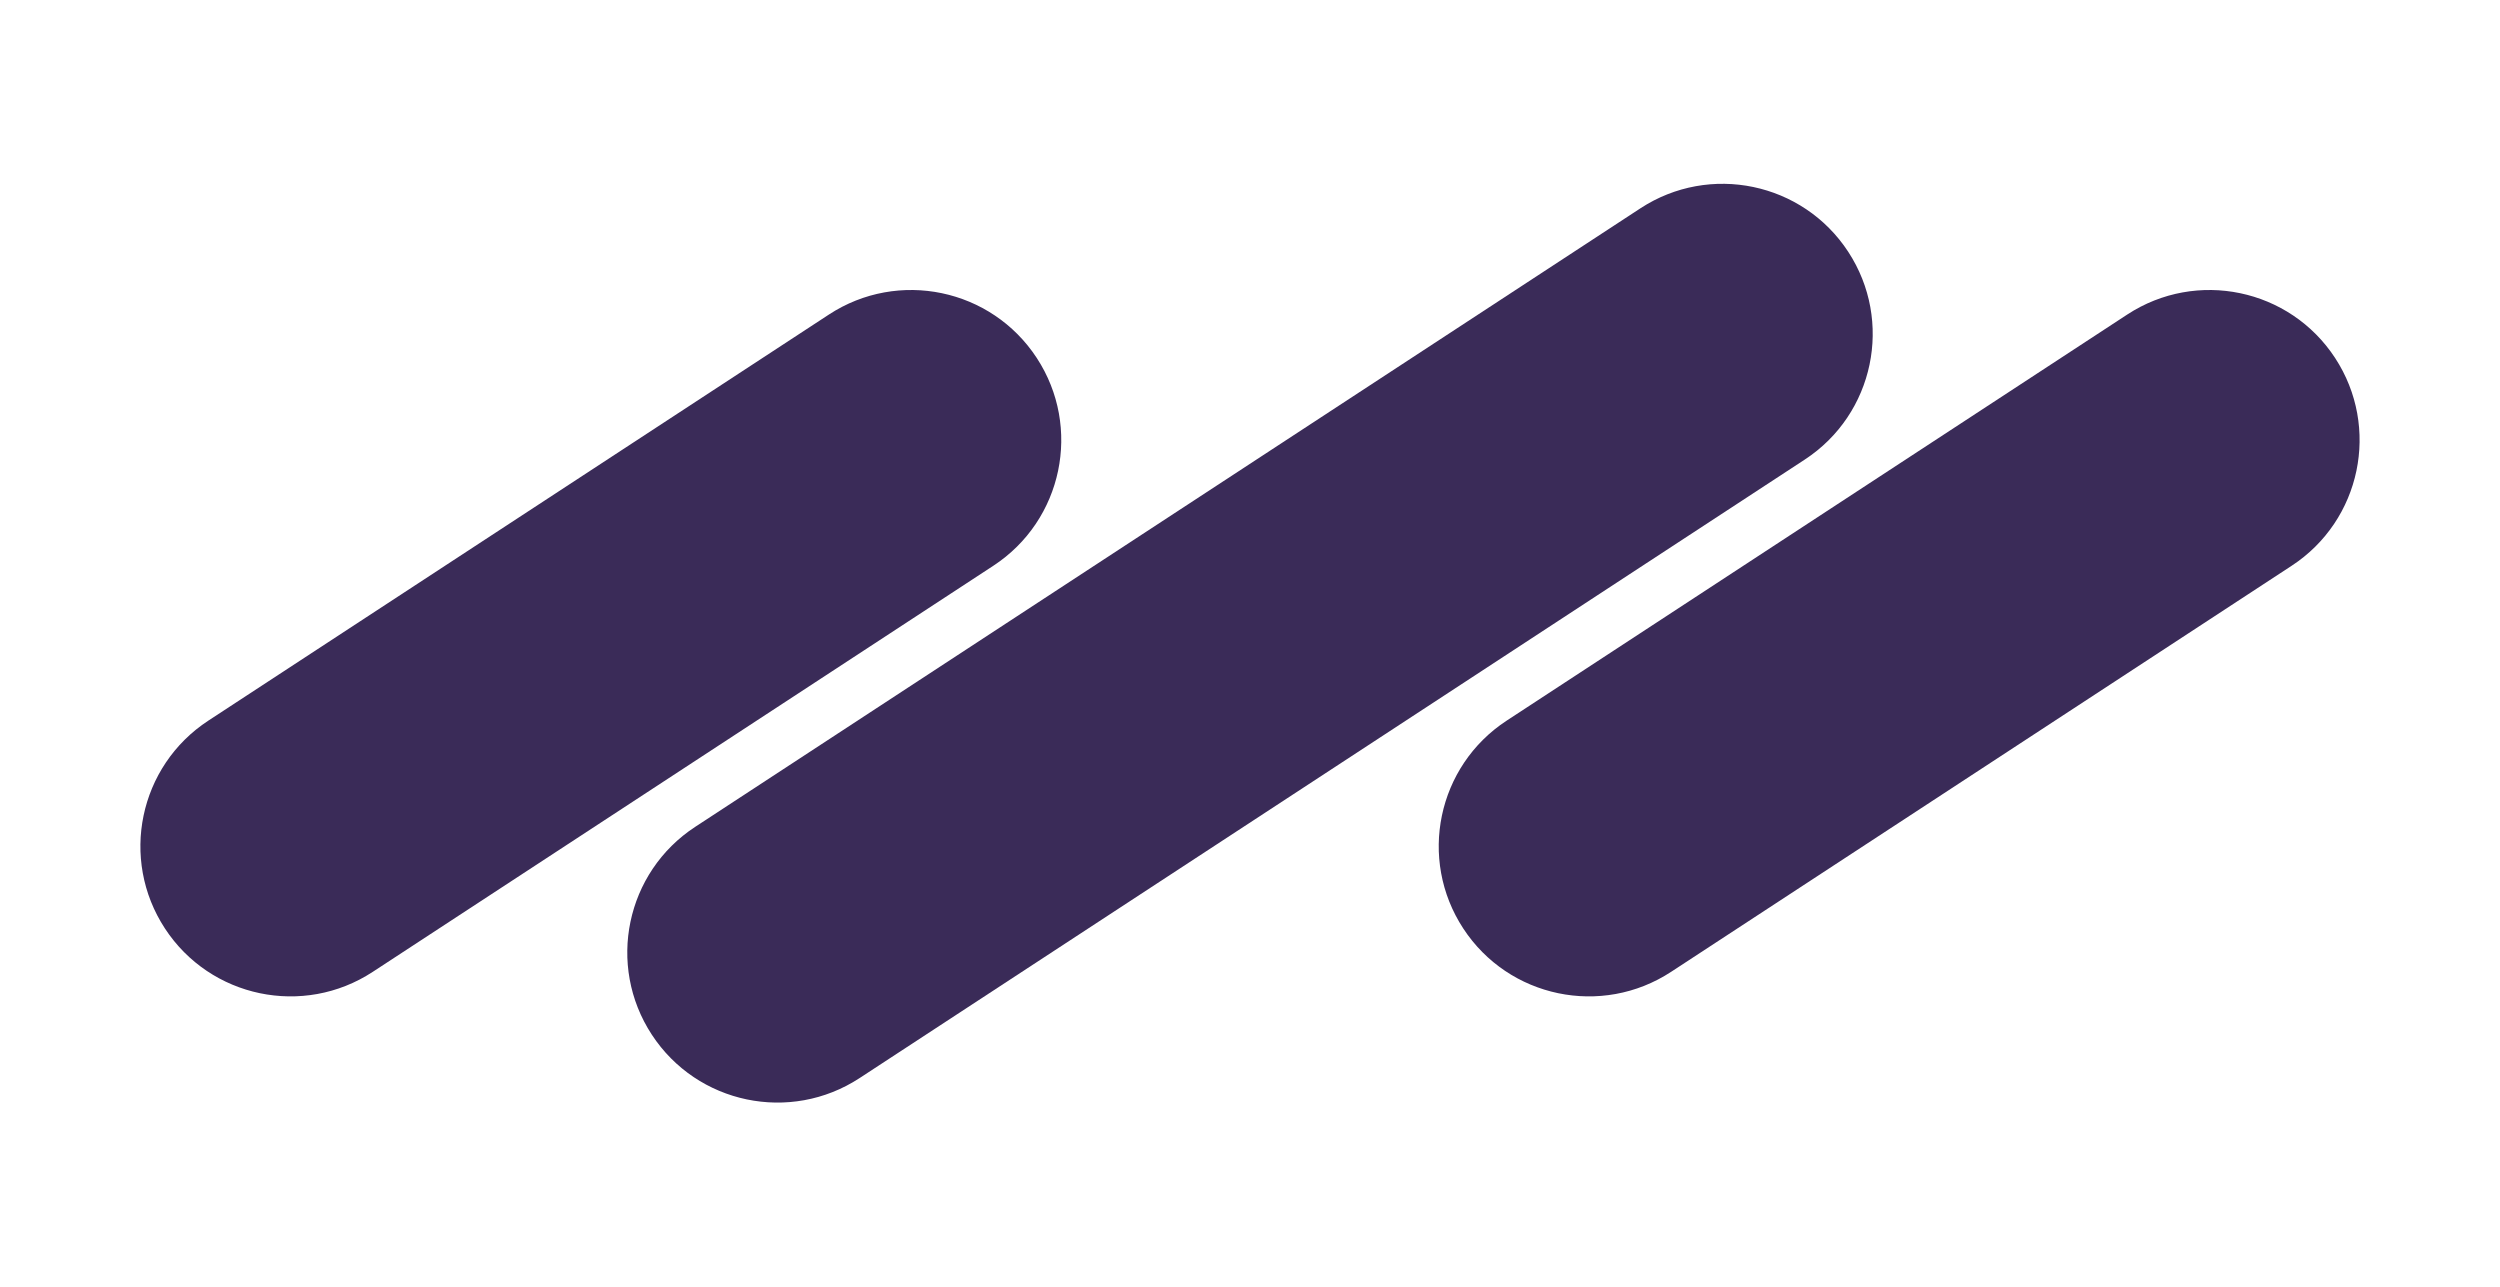
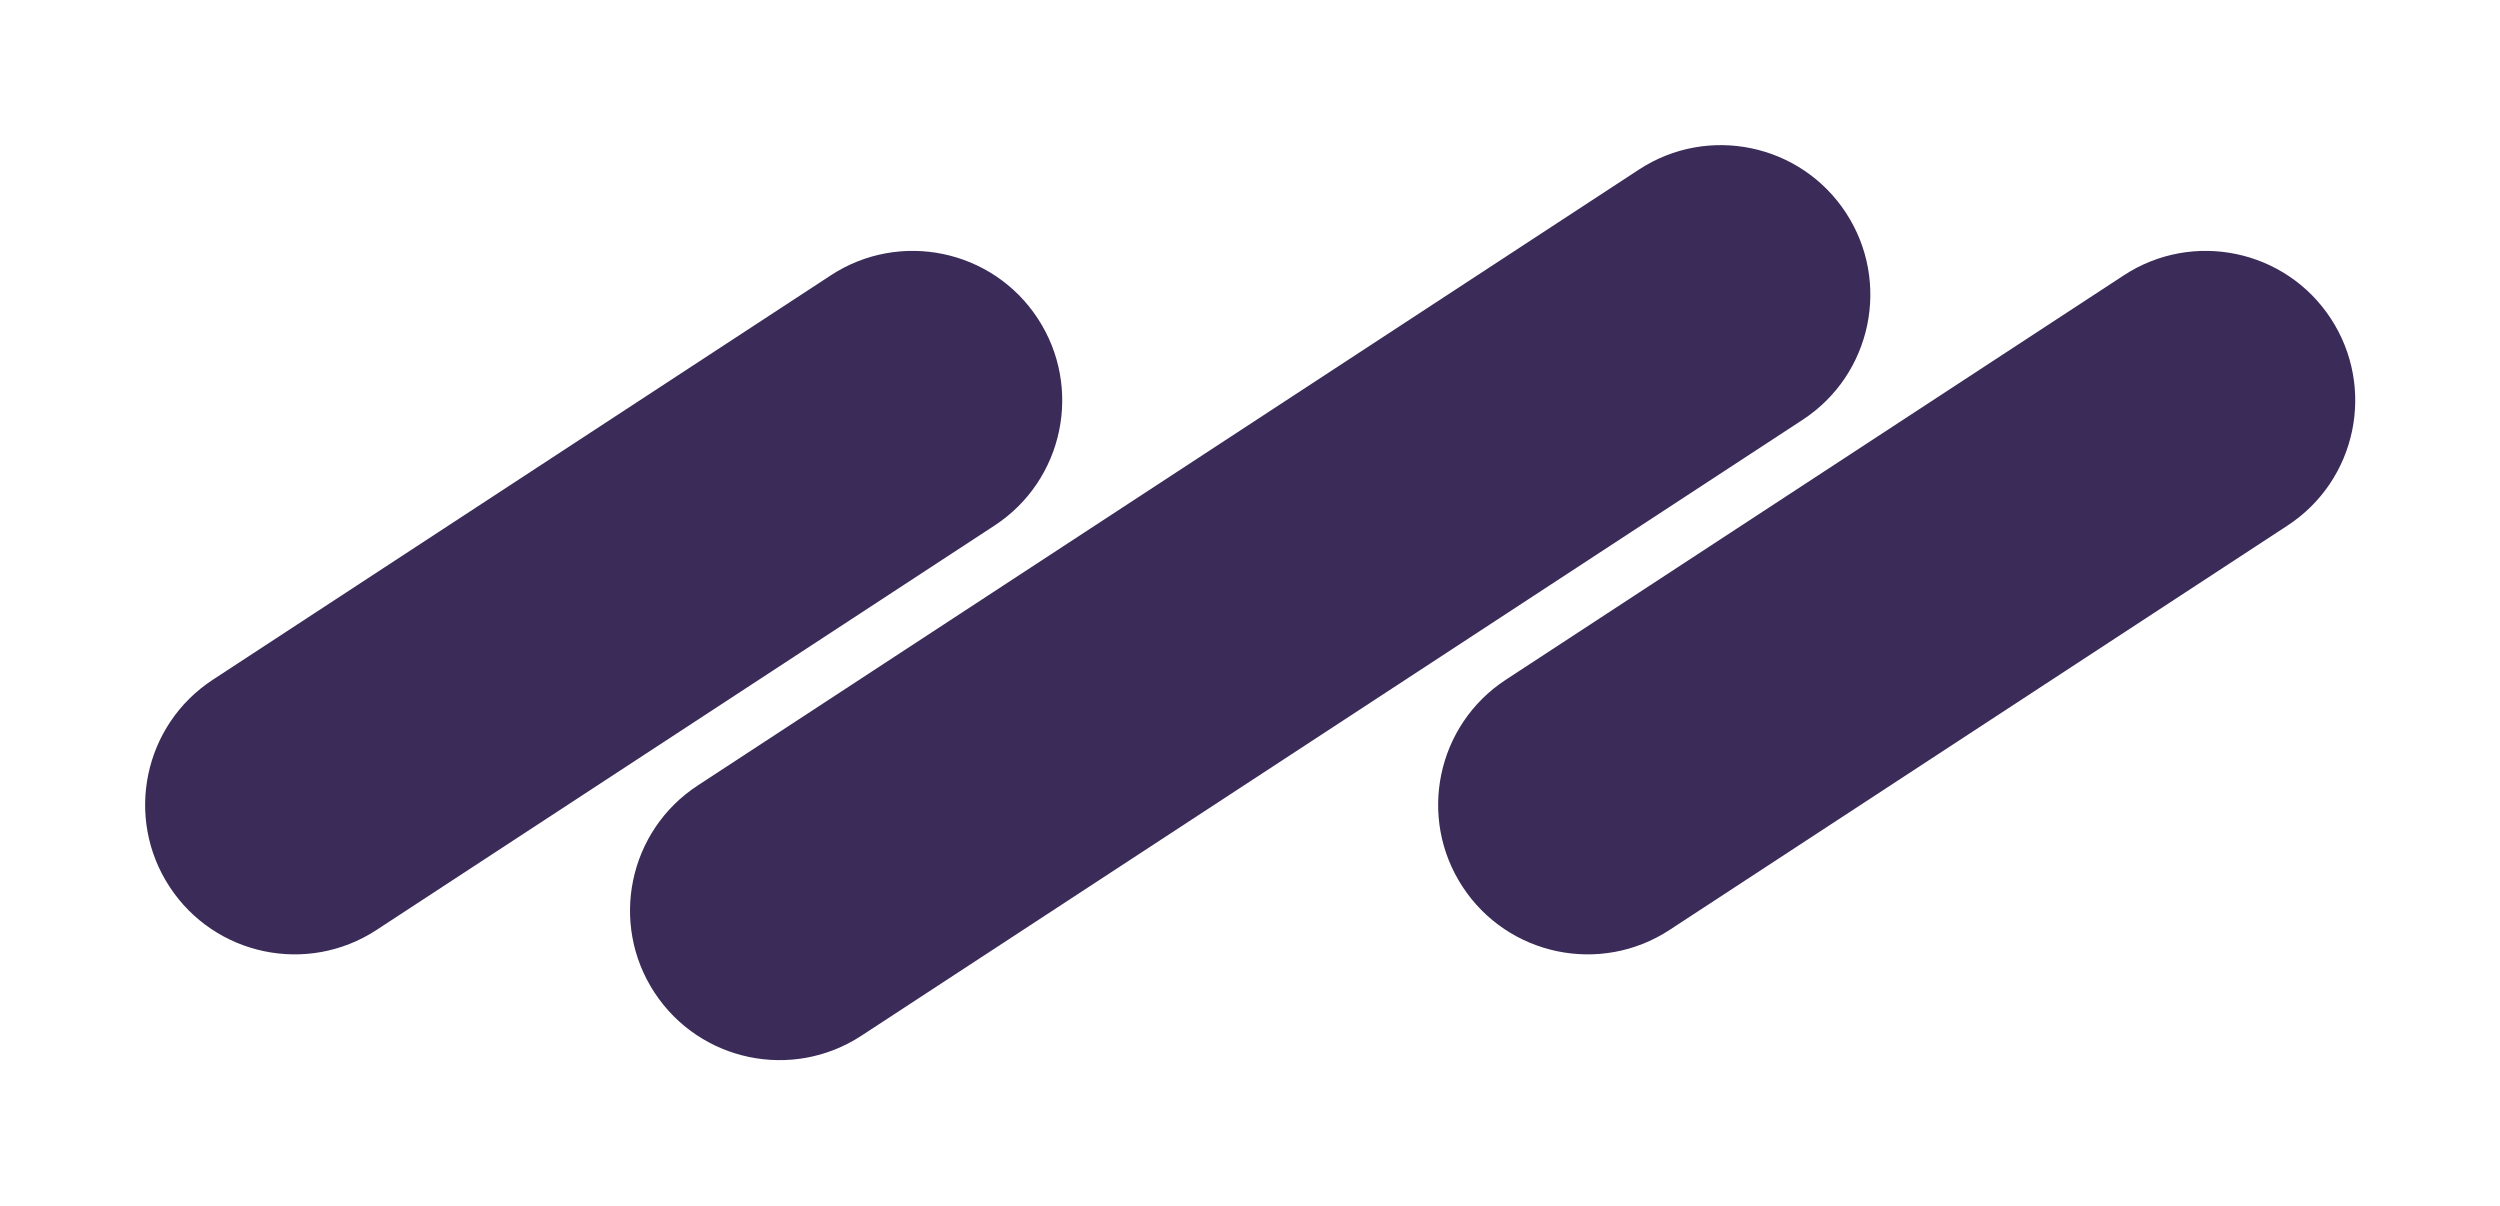
- <svg xmlns="http://www.w3.org/2000/svg" viewBox="0 0 1540.440 792.646">
+ <svg xmlns="http://www.w3.org/2000/svg" viewBox="-3.285 23.466 1546.781 745.713">
  <g transform="translate(128.370 128.370) scale(1) translate(641.850 267.953)">
    <path d="M -540.551 202.519 L -158.150 -47.717 A 92.500 92.500 0 0 0 -259.449 -202.519 L -641.850 47.717 A 92.500 92.500 0 0 0 -540.551 202.519 Z" fill="#3A2B58" />
    <path d="M -240.544 267.953 L 341.844 -113.151 A 92.500 92.500 0 0 0 240.544 -267.953 L -341.844 113.151 A 92.500 92.500 0 0 0 -240.544 267.953 Z" fill="#3A2B58" />
    <path d="M 259.449 202.519 L 641.850 -47.717 A 92.500 92.500 0 0 0 540.551 -202.519 L 158.150 47.717 A 92.500 92.500 0 0 0 259.449 202.519 Z" fill="#3A2B58" />
  </g>
</svg>
